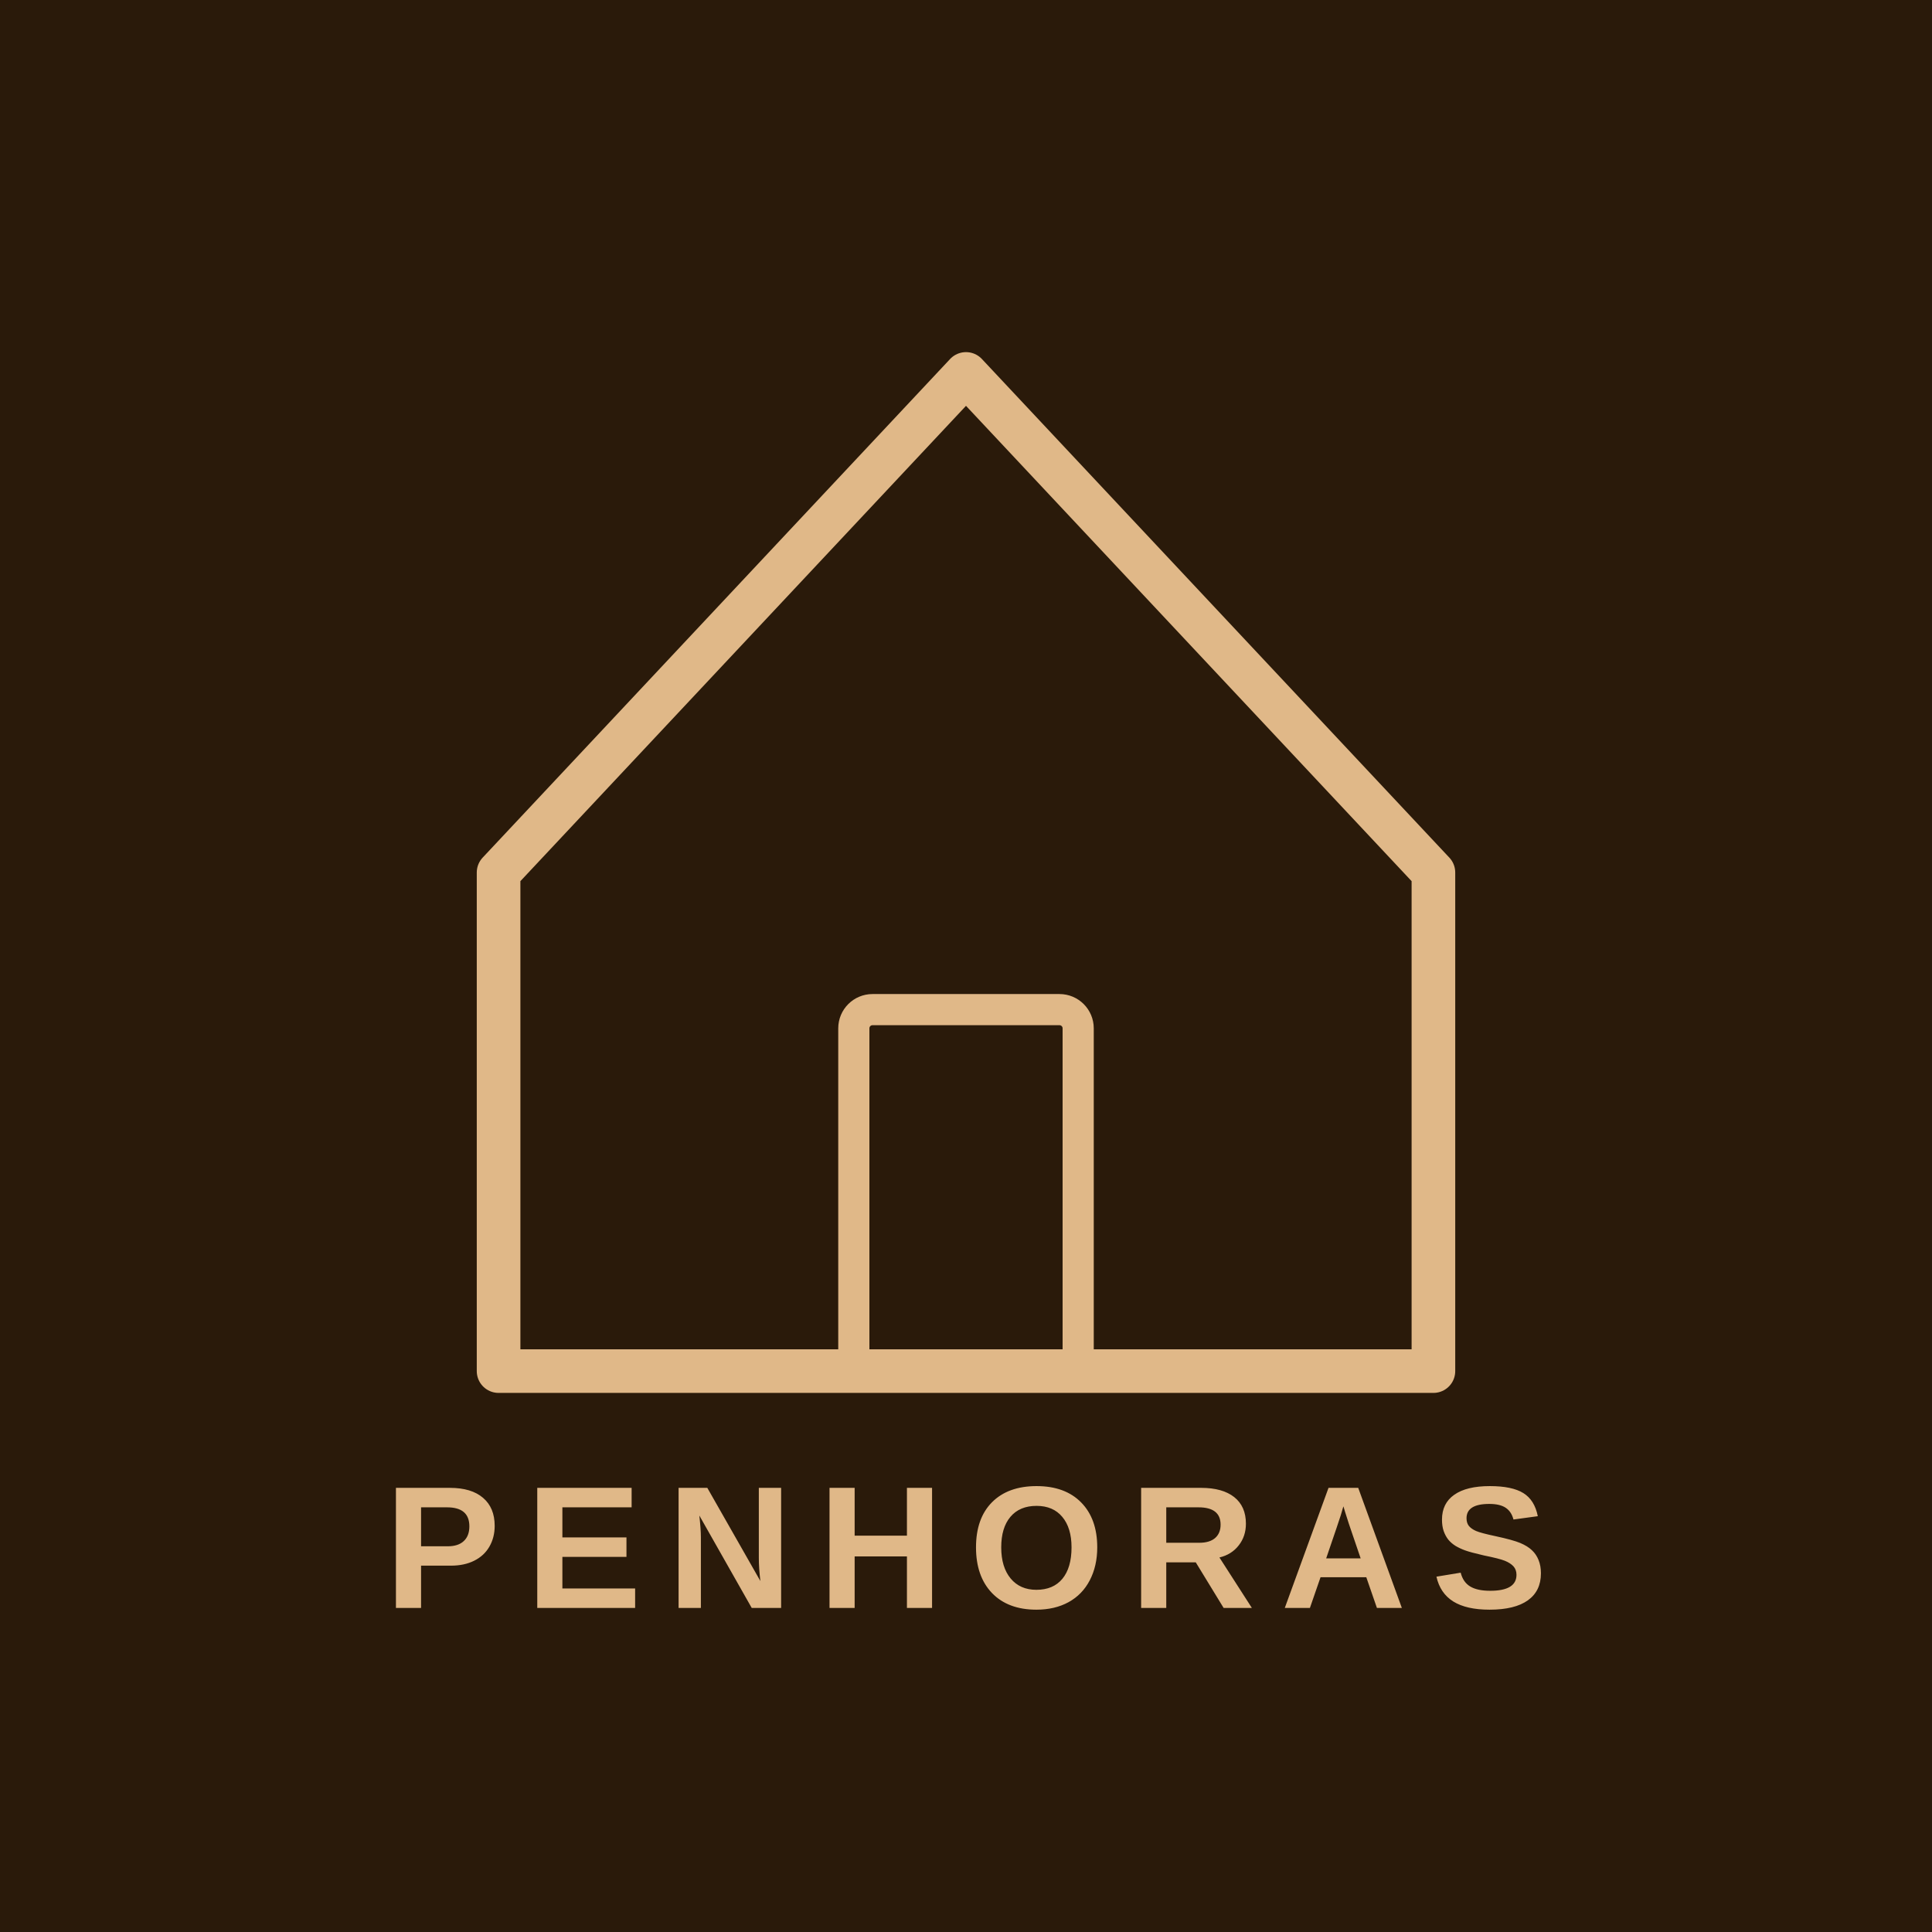
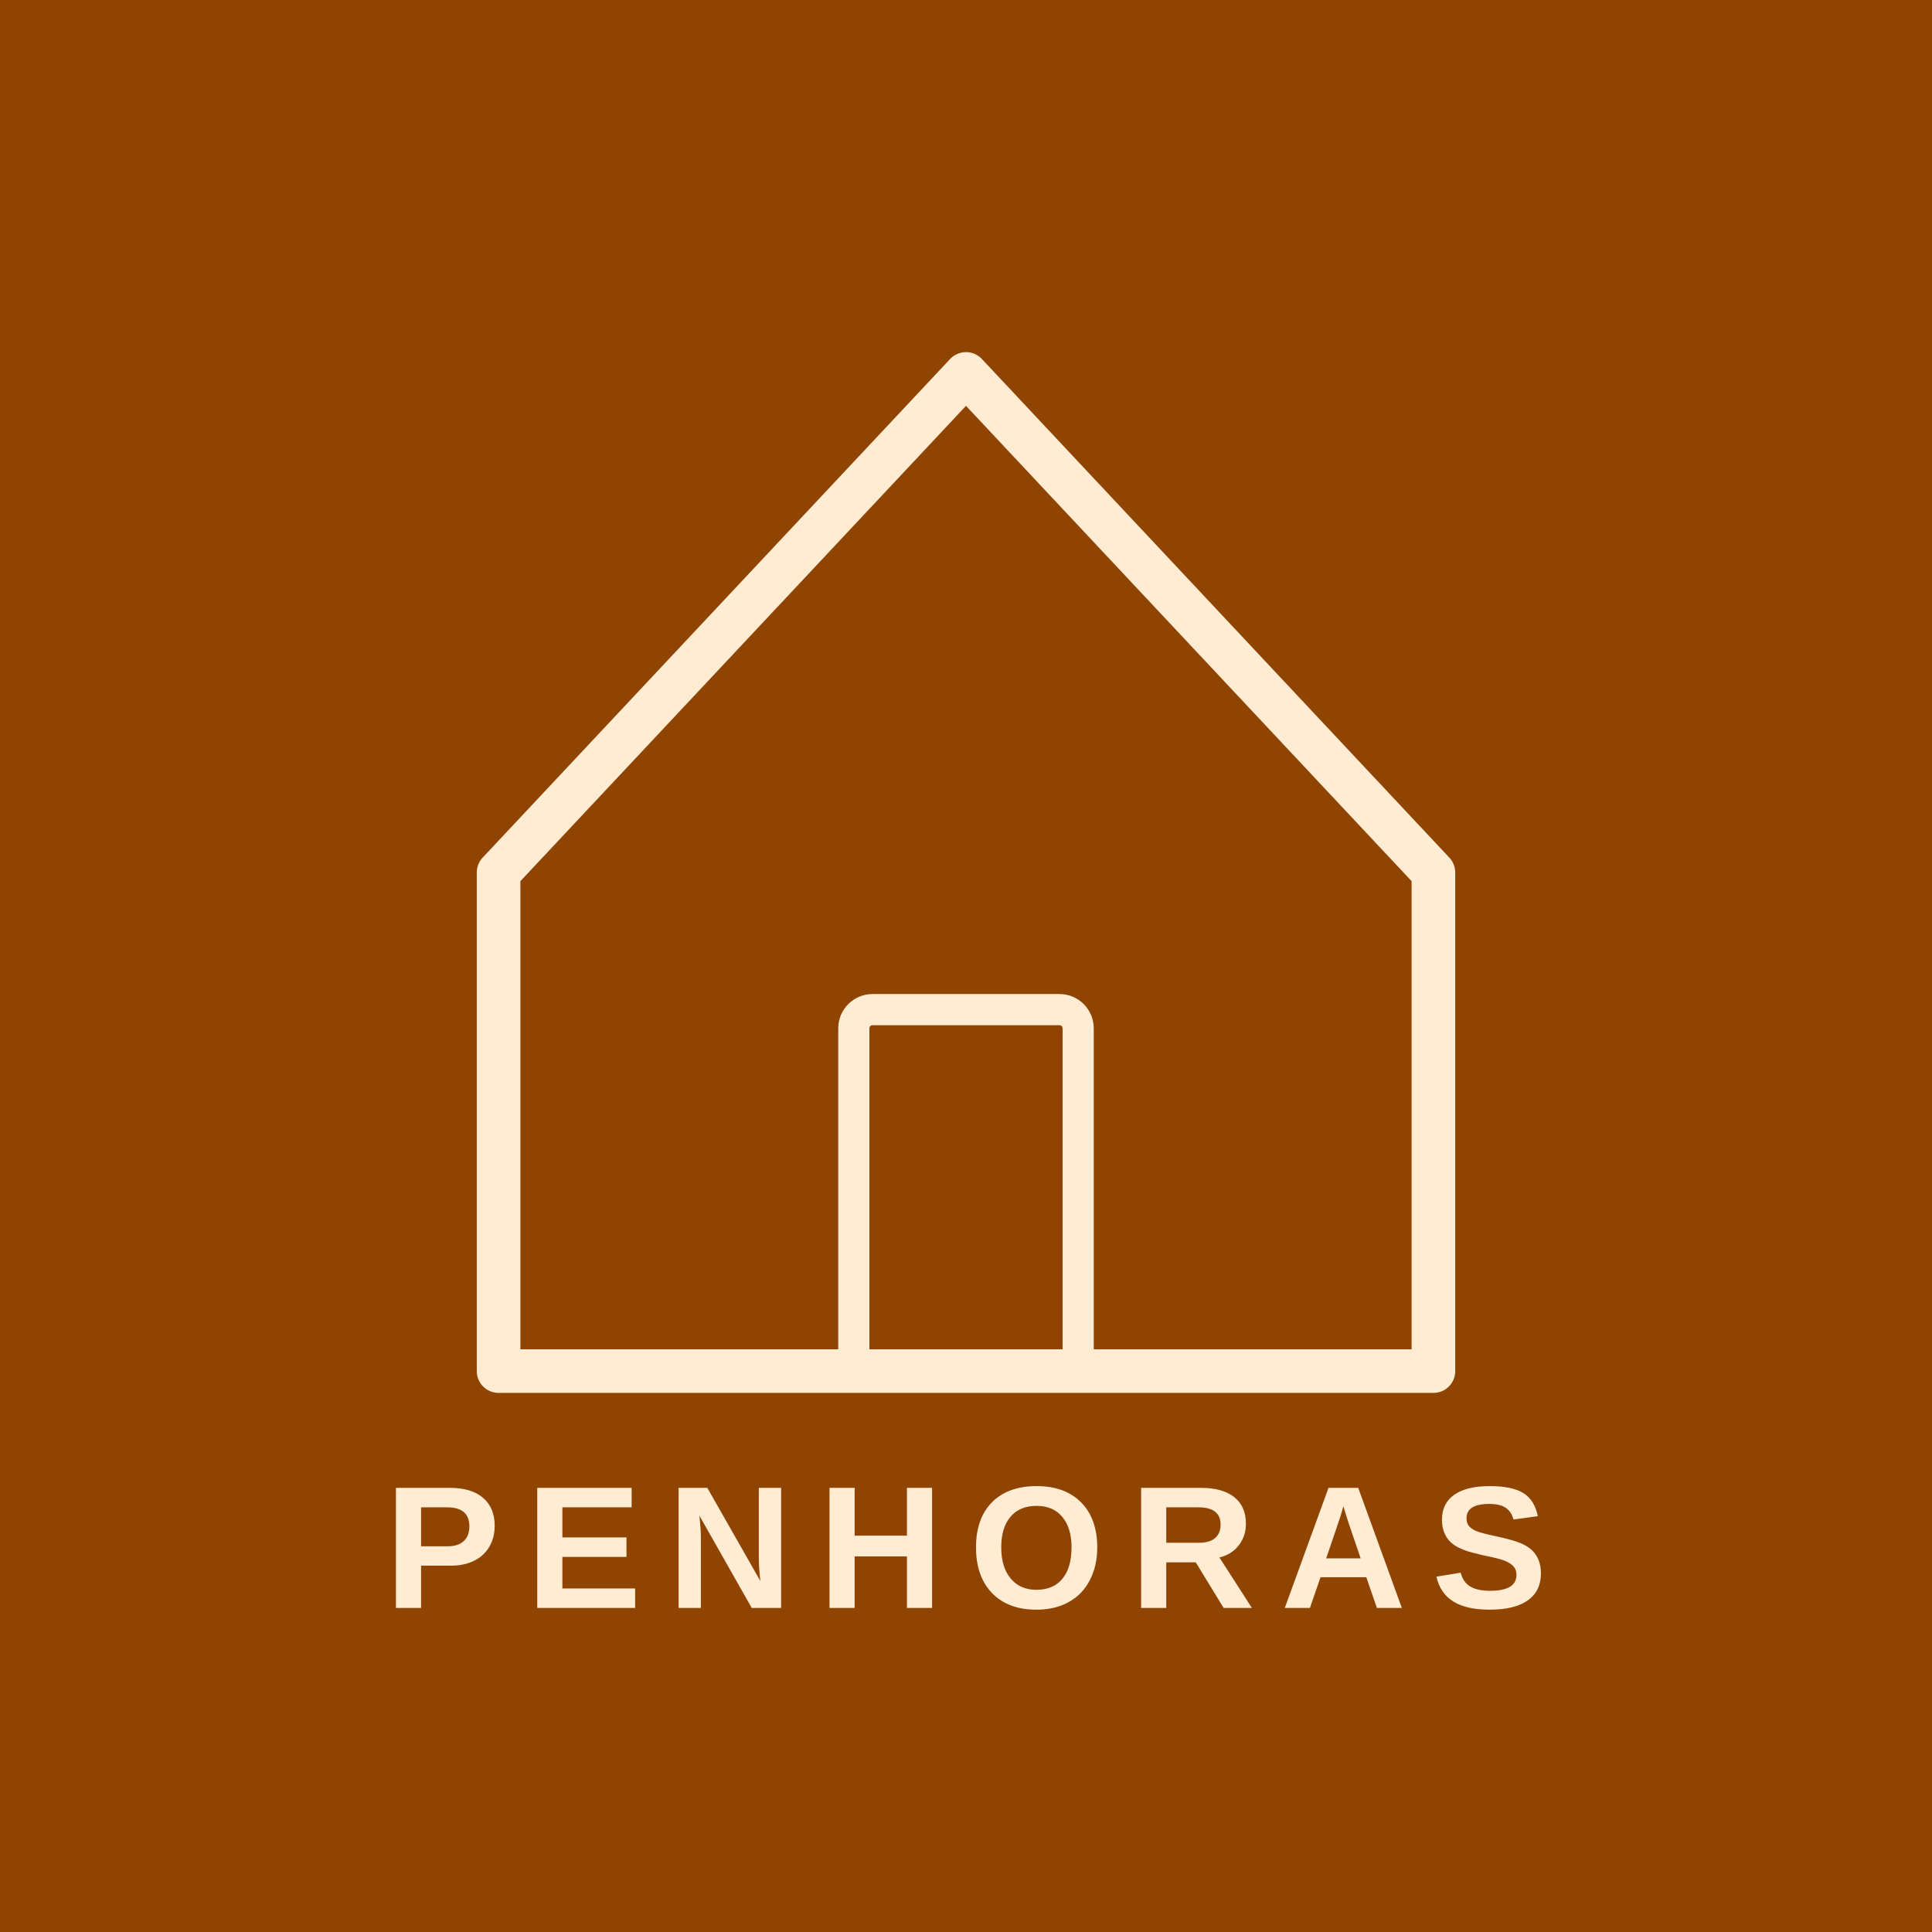
<svg xmlns="http://www.w3.org/2000/svg" width="250" height="250" viewBox="-30 -30 310 310" fill="none">
-   <rect x="-30" y="-30" width="310" height="310" fill="#2A1A0A" />
-   <path d="M125,30 L200,110 L200,190 L50,190 L50,110 Z" fill="none" stroke="#E0B888" stroke-width="7" stroke-linejoin="round" />
-   <rect x="107" y="132" width="36" height="58" rx="3" fill="none" stroke="#E0B888" stroke-width="5" />
-   <text x="125" y="228" text-anchor="middle" font-family="Arial, Helvetica, sans-serif" font-size="28" font-weight="700" fill="#E0B888" letter-spacing="4">PENHORAS</text>
+   <rect x="-30" y="-30" width="310" height="310" fill="#904401" />
+   <path d="M125,30 L200,110 L200,190 L50,190 L50,110 Z" fill="none" stroke="#FFECD2" stroke-width="7" stroke-linejoin="round" />
+   <rect x="107" y="132" width="36" height="58" rx="3" fill="none" stroke="#FFECD2" stroke-width="5" />
+   <text x="125" y="228" text-anchor="middle" font-family="Arial, Helvetica, sans-serif" font-size="28" font-weight="700" fill="#FFECD2" letter-spacing="4">PENHORAS</text>
</svg>
